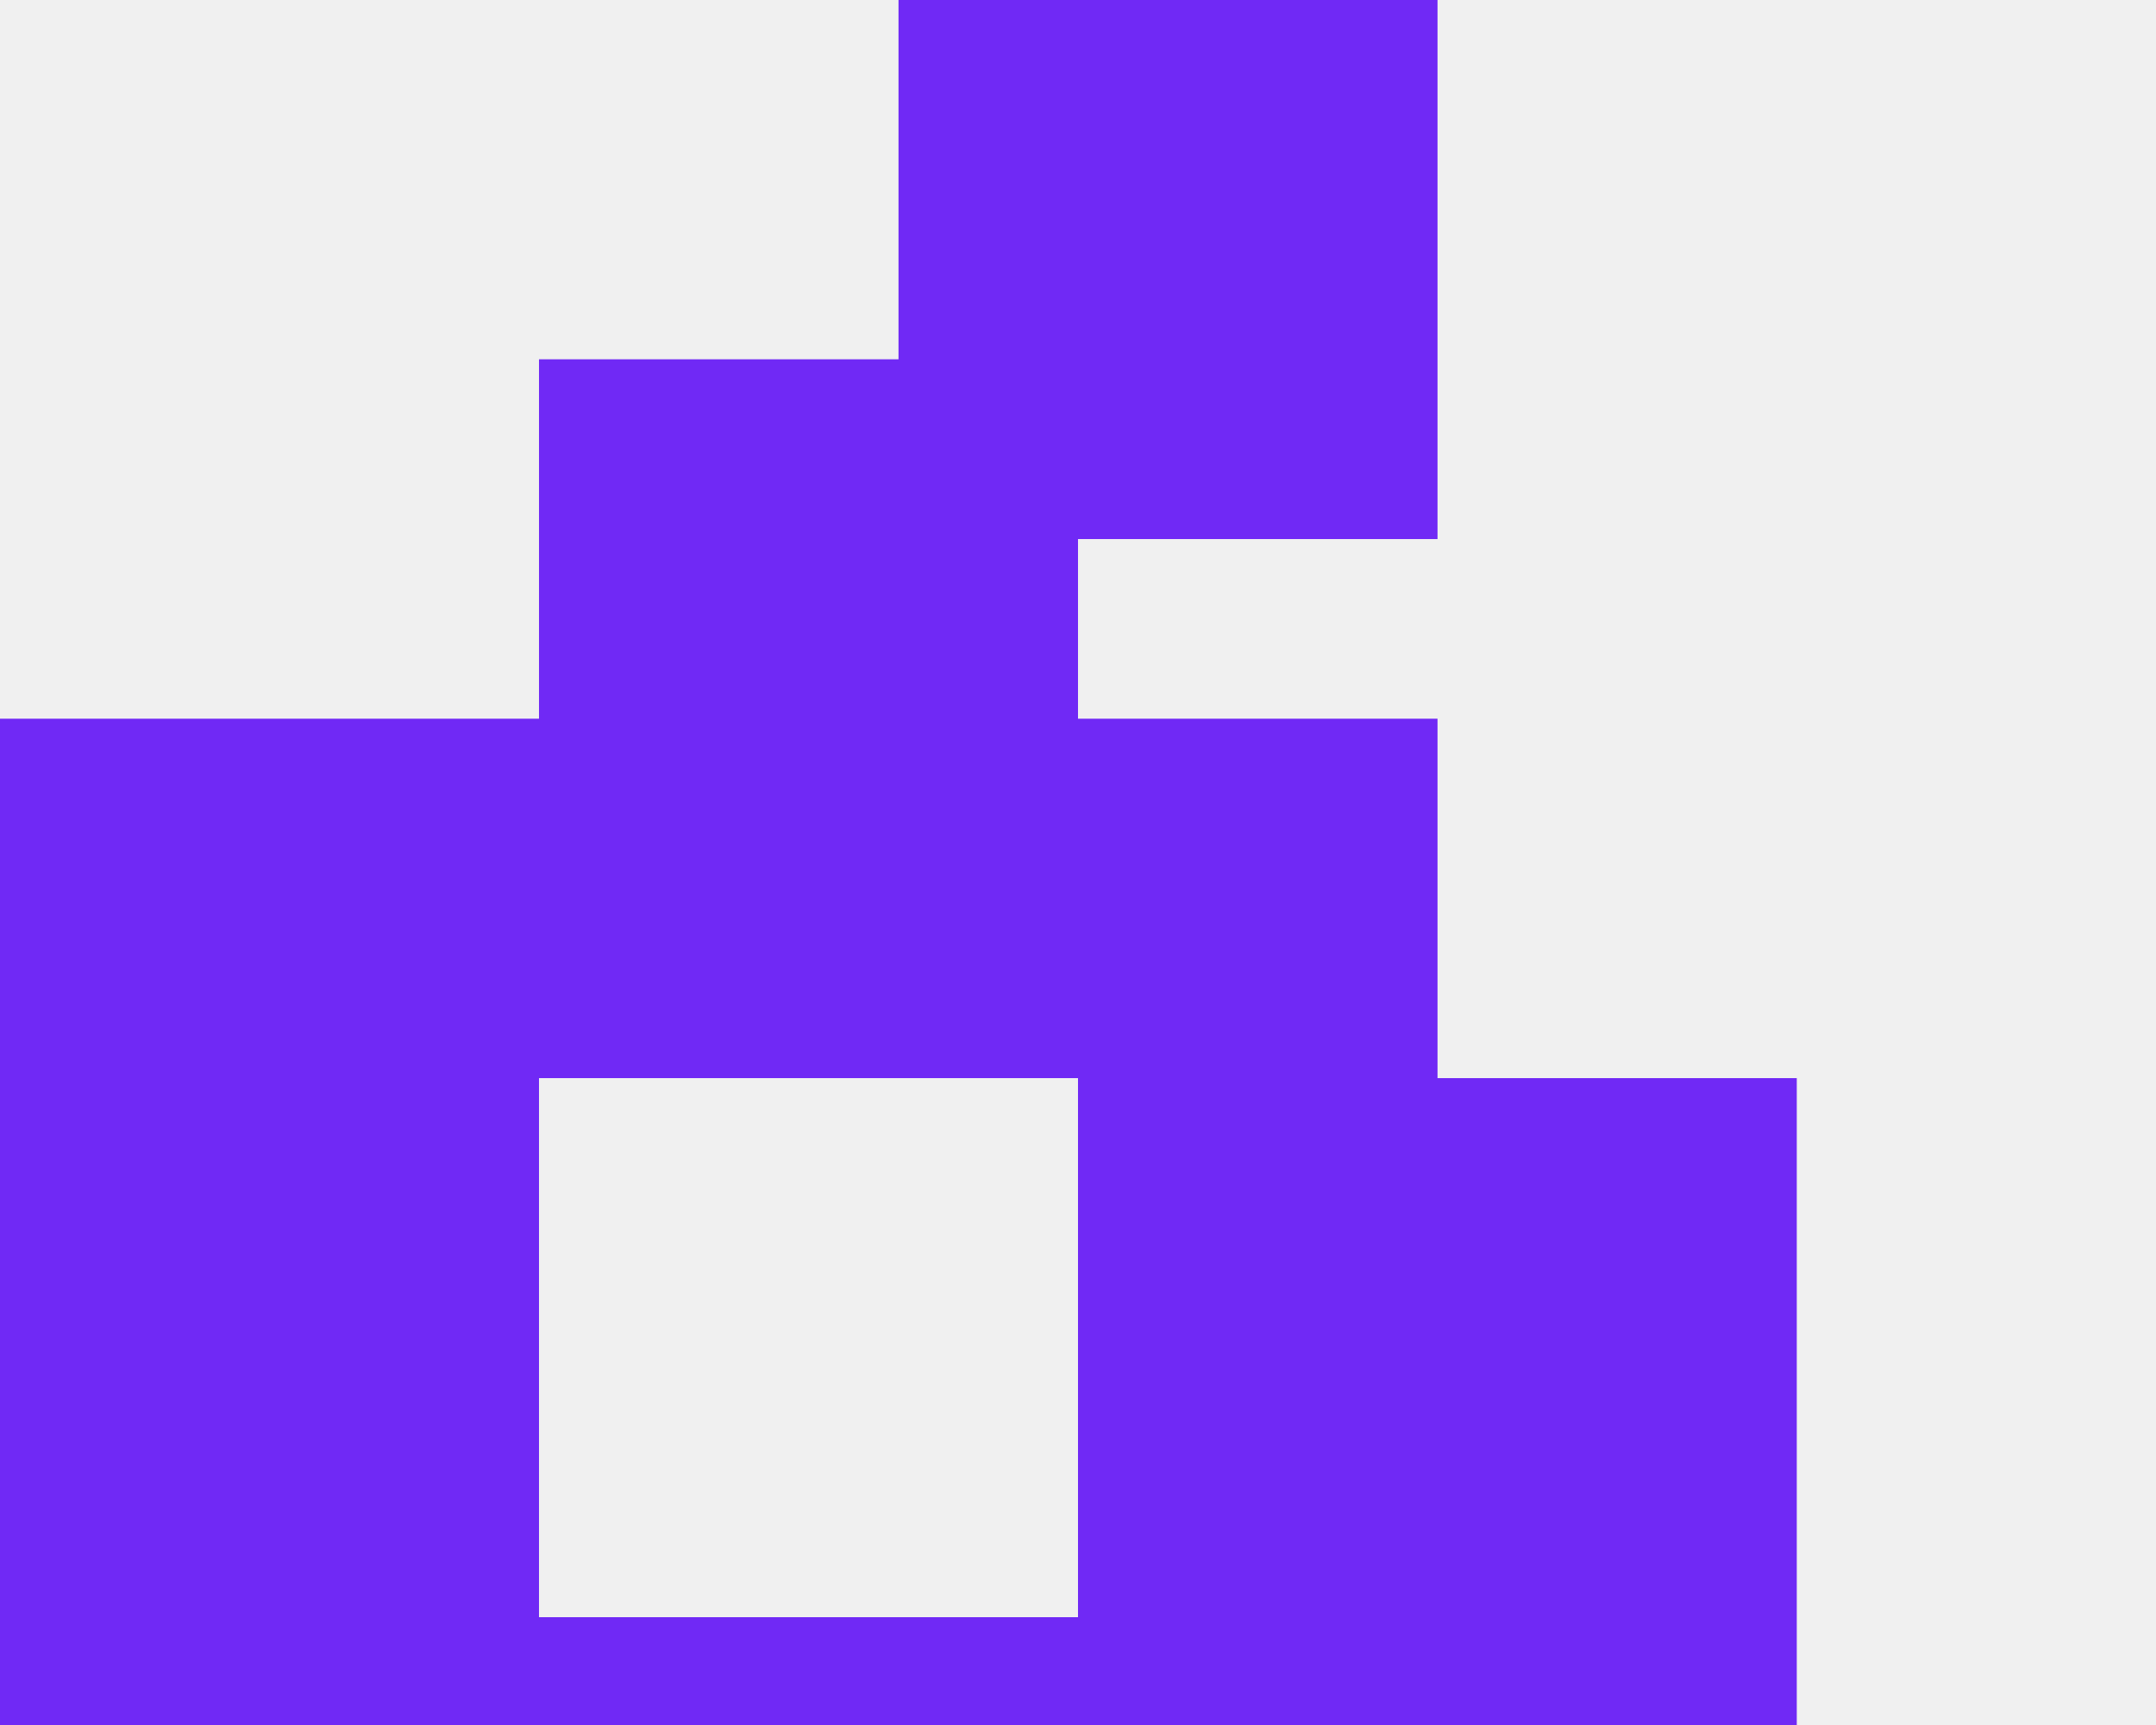
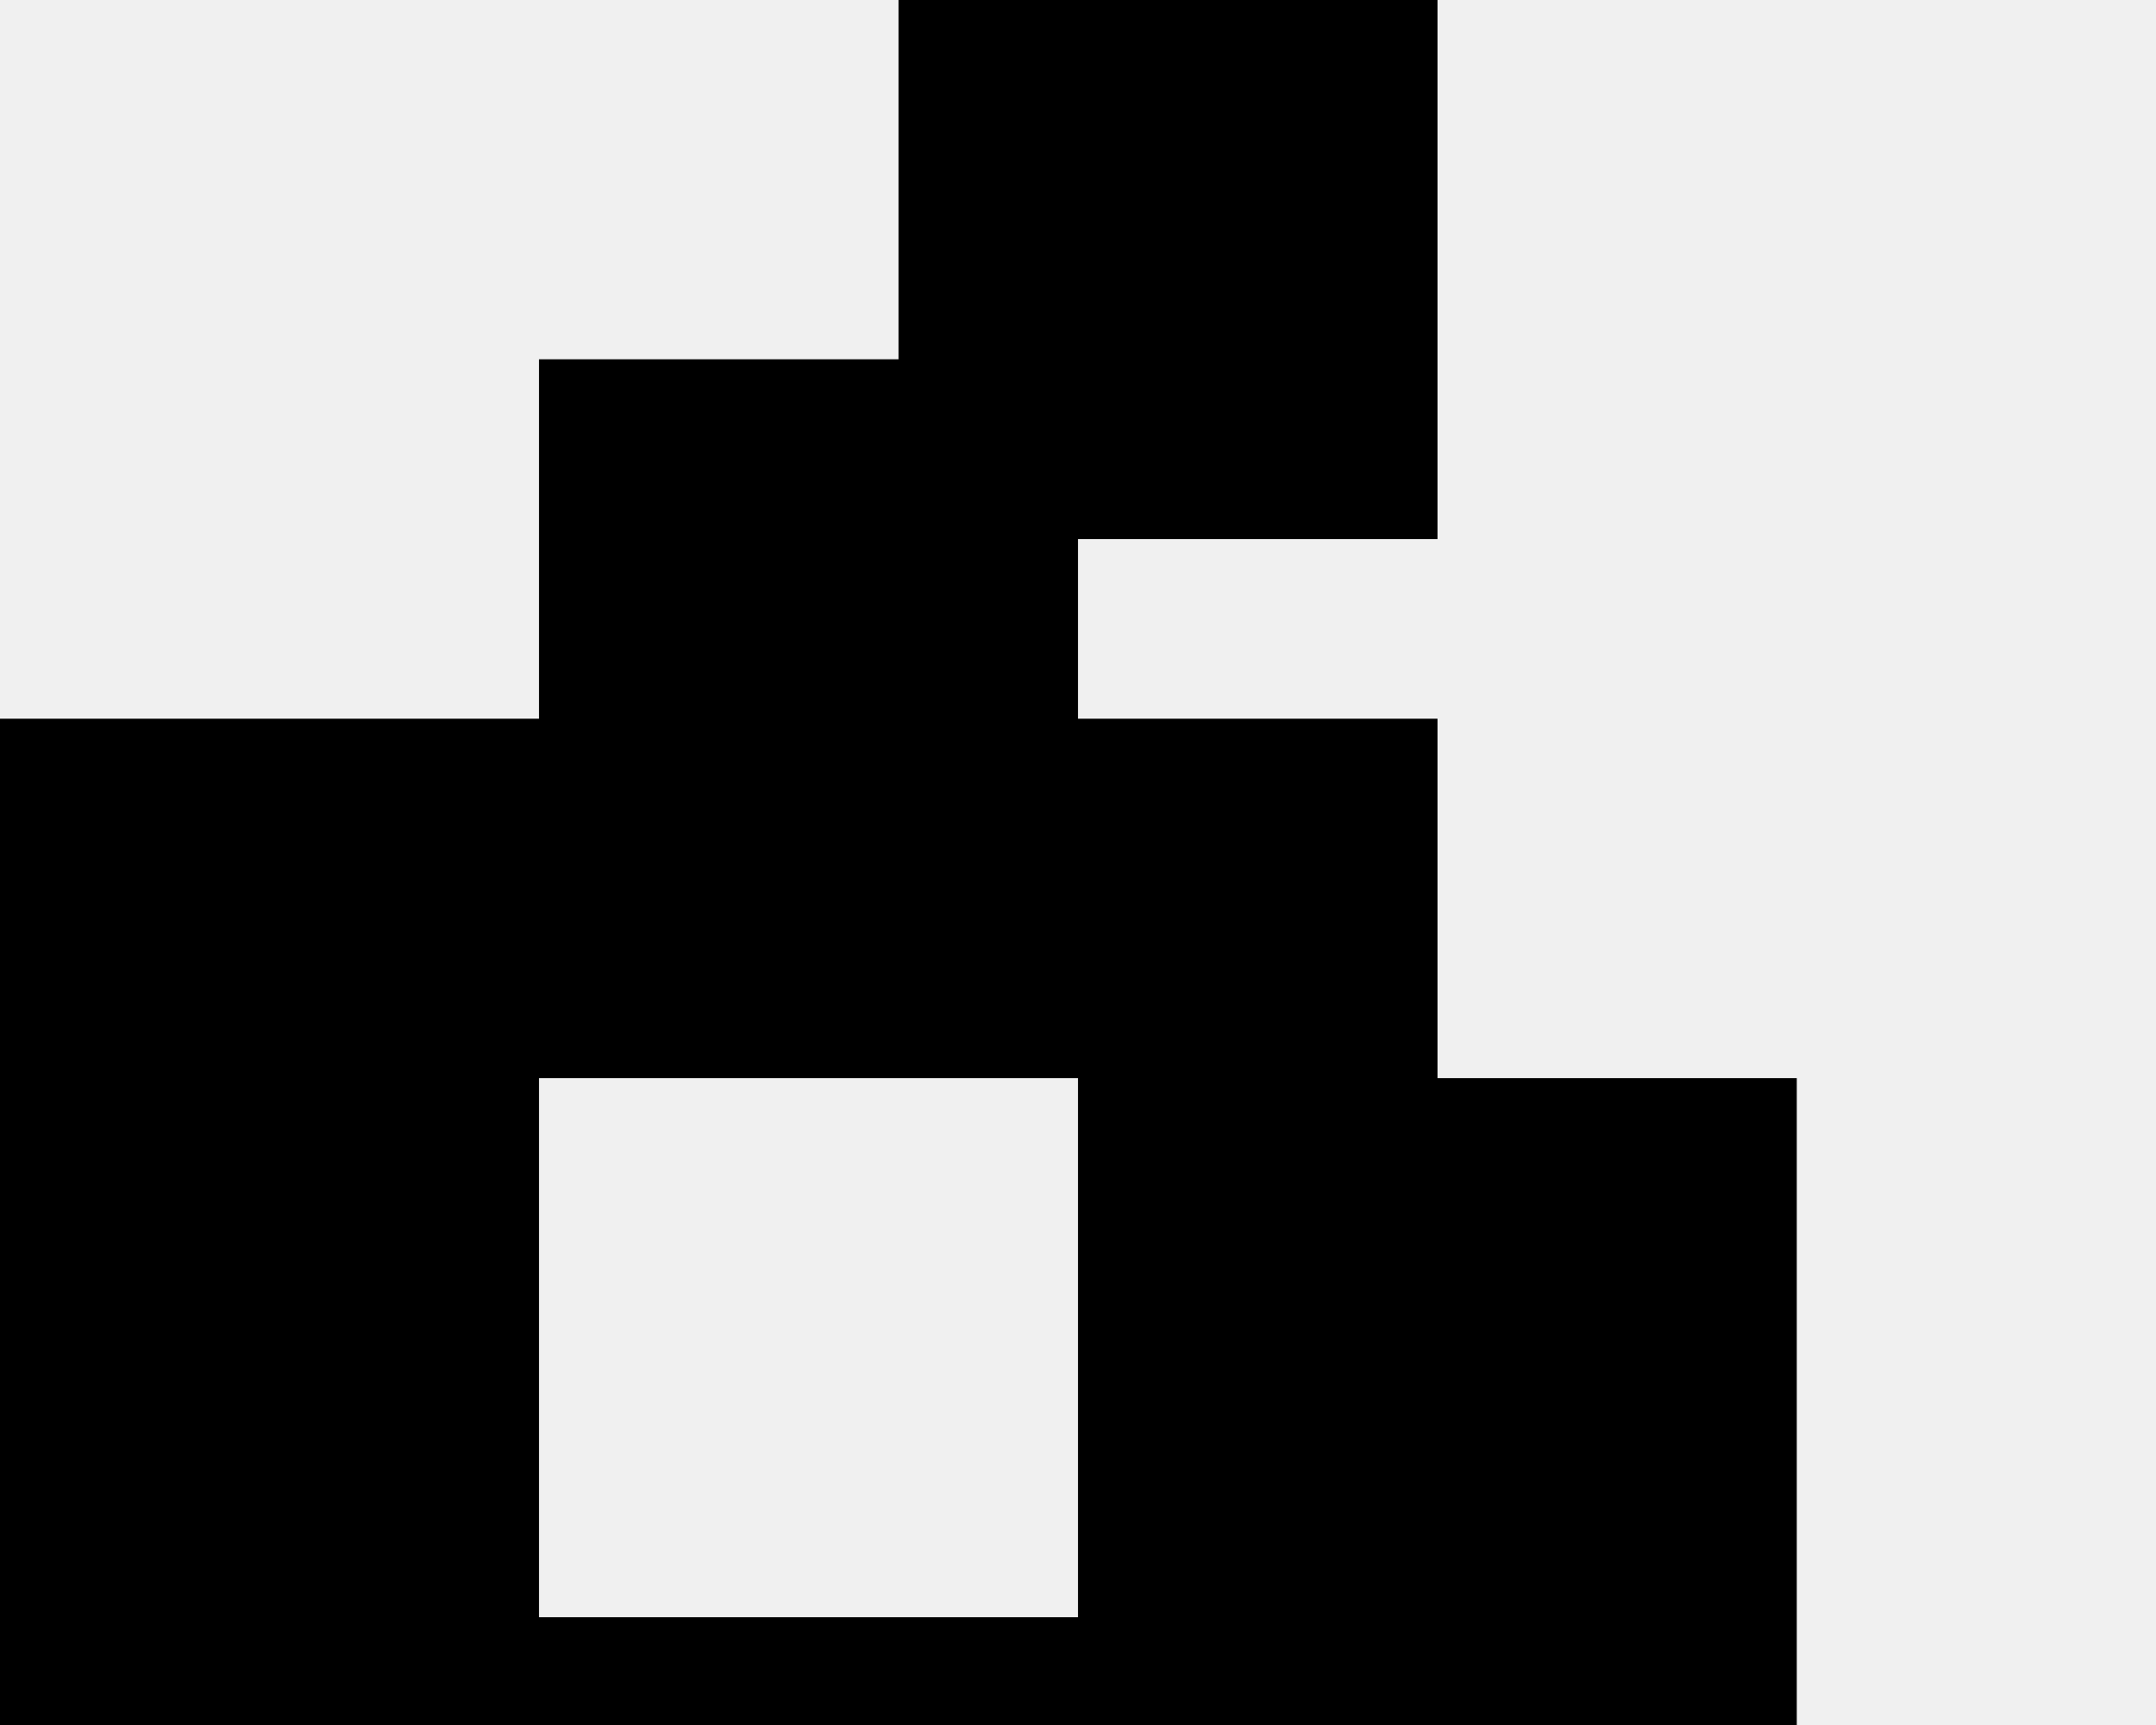
<svg xmlns="http://www.w3.org/2000/svg" width="100" height="80" viewBox="0 0 100 80" fill="none">
  <g clip-path="url(#clip0_36_22)">
-     <path d="M83.338 83.331V50H66.675V33.331H50V25H66.675V0H41.675V16.663H25V33.331H-25V16.663H-41.663V0H-66.662V25H-50V33.331H-66.662V50H-83.325V83.331H-100V141.663H-75V108.331H-66.662V141.663H-50V158.331H-8.325V133.331H-41.663V125H41.675V133.331H8.338V158.331H50V141.663H66.675V108.331H75V141.663H100V83.331H83.338ZM-25 75H-50V50H-25V75ZM50 75H25V50H50V75Z" fill="#7029F5" />
+     <path d="M83.338 83.331V50H66.675V33.331H50V25H66.675V0H41.675V16.663H25V33.331H-25V16.663H-41.663V0H-66.662V25H-50V33.331H-66.662V50H-83.325V83.331H-100V141.663H-75V108.331H-66.662V141.663H-50V158.331H-8.325V133.331H-41.663V125H41.675V133.331H8.338V158.331H50V141.663H66.675V108.331H75V141.663H100V83.331H83.338ZM-25 75H-50V50H-25V75ZM50 75H25V50H50V75Z" fill="#000" />
  </g>
  <defs>
    <clipPath id="clip0_36_22">
      <rect width="100" height="80" fill="white" />
    </clipPath>
  </defs>
</svg>
